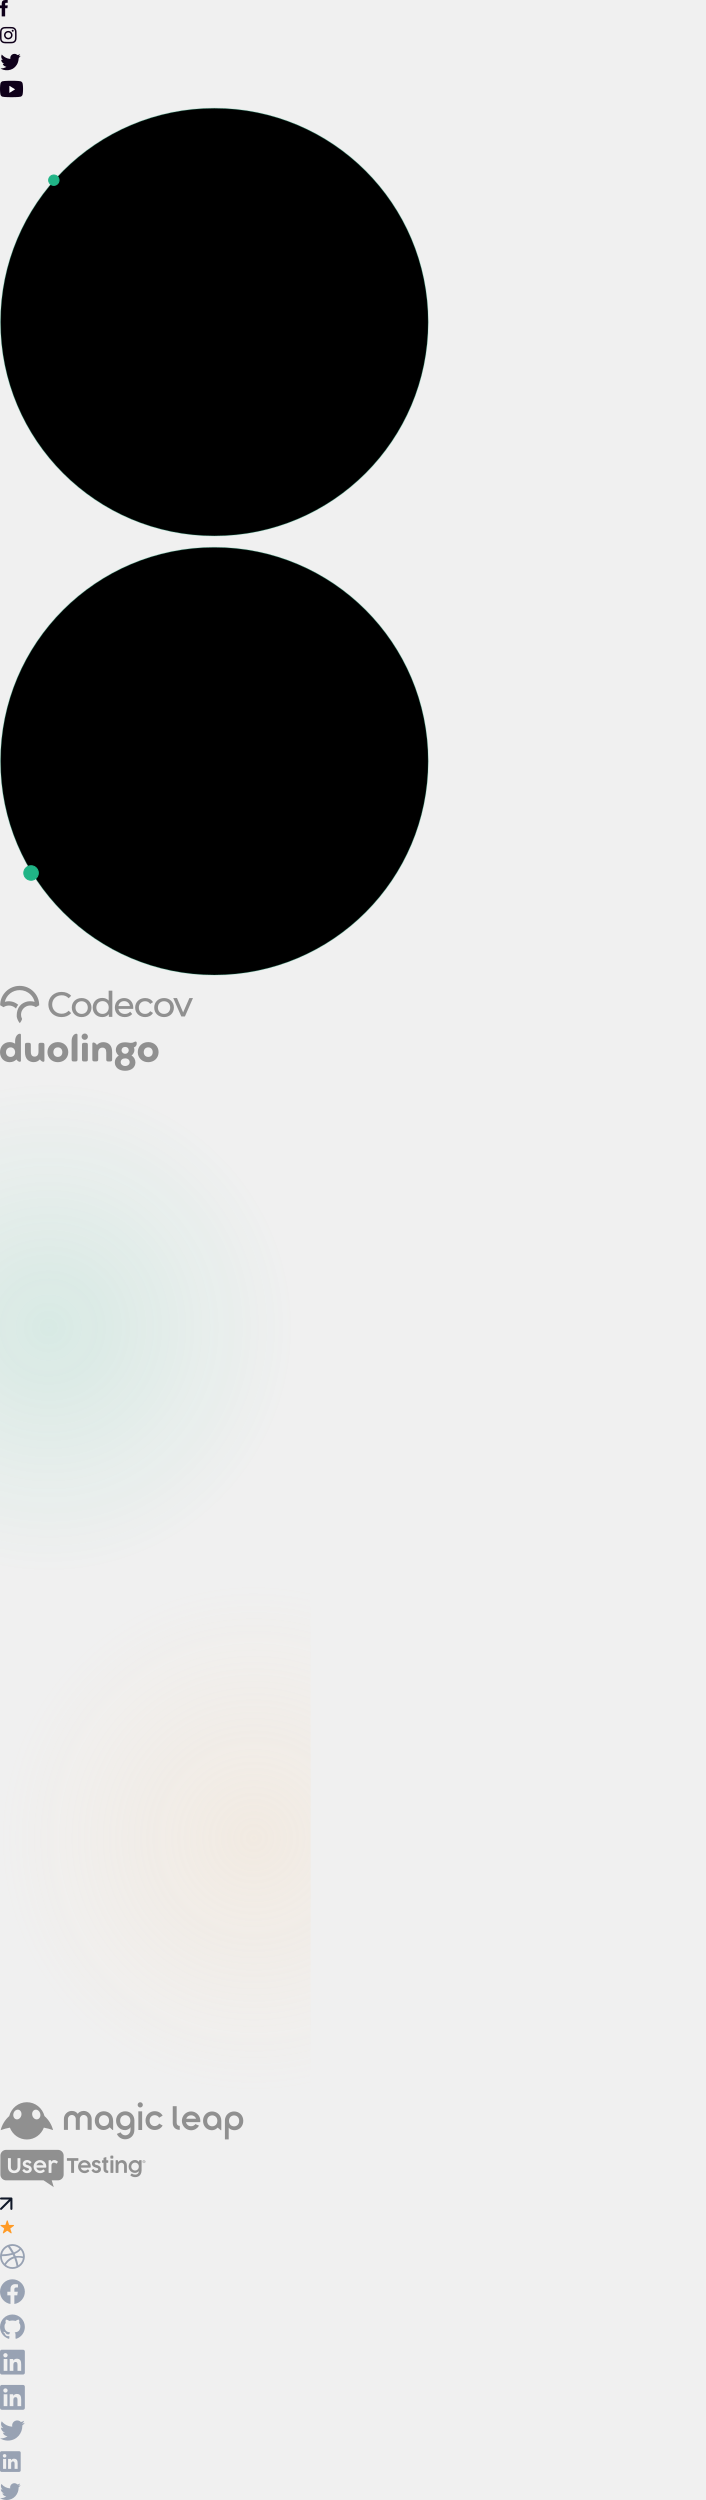
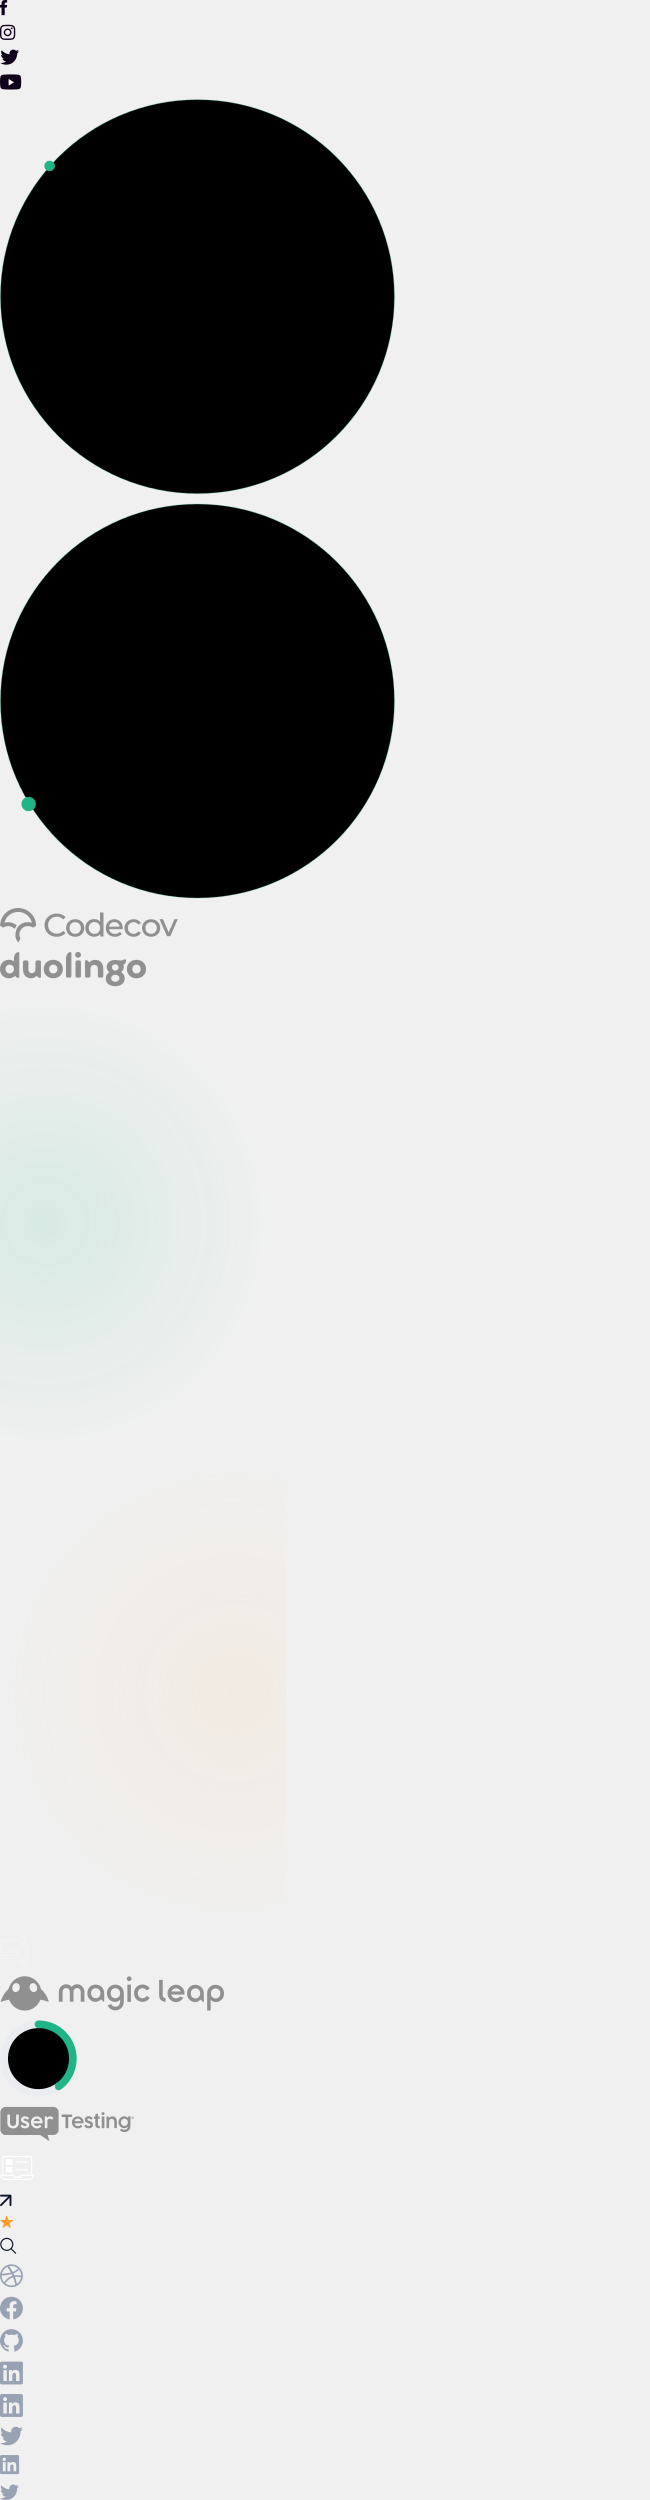
<svg xmlns="http://www.w3.org/2000/svg" xmlns:xlink="http://www.w3.org/1999/xlink">
  <symbol id="contact_social-facebook" viewBox="0 0 8 16">
    <path fill-rule="evenodd" clip-rule="evenodd" d="M4.964 15.858v-7.93h2.209l.293-2.733H4.964l.004-1.367c0-.713.068-1.095 1.101-1.095H7.45V0H5.24C2.588 0 1.654 1.326 1.654 3.555v1.64H0v2.733h1.654v7.93h3.31z" fill="#0F001A" />
  </symbol>
  <symbol id="contact_social-instagram" viewBox="0 0 16 16">
    <path fill-rule="evenodd" clip-rule="evenodd" d="M8 0C5.829 0 5.556.01 4.703.048 3.85.087 3.269.22 2.76.416a3.921 3.921 0 00-1.417.915c-.445.44-.718.883-.923 1.404-.198.504-.333 1.08-.372 1.924C.01 5.505 0 5.776 0 7.93s.01 2.423.048 3.268c.04.845.174 1.42.372 1.925.205.521.478.964.923 1.405.444.44.89.712 1.416.915.51.196 1.09.33 1.942.368.854.039 1.126.048 3.299.048 2.172 0 2.444-.01 3.298-.048.851-.039 1.433-.172 1.942-.368a3.918 3.918 0 001.416-.915 3.89 3.89 0 00.924-1.405c.197-.504.332-1.08.371-1.924.039-.846.049-1.116.049-3.269s-.01-2.424-.049-3.27c-.04-.843-.175-1.42-.371-1.924a3.888 3.888 0 00-.924-1.404A3.913 3.913 0 0013.24.416c-.51-.196-1.092-.33-1.944-.368C10.444.009 10.172 0 7.998 0h.003zm-.717 1.429h.718c2.136 0 2.39.008 3.233.046.78.035 1.203.164 1.485.273.373.143.64.315.92.593.28.277.453.541.598.911.11.28.24.7.275 1.472.039.836.047 1.087.047 3.203 0 2.116-.008 2.367-.046 3.203-.036.773-.166 1.193-.276 1.472a2.45 2.45 0 01-.599.91c-.28.278-.546.45-.919.594-.282.109-.705.238-1.485.273-.844.038-1.097.046-3.233.046s-2.39-.008-3.233-.046c-.78-.036-1.203-.165-1.485-.273a2.48 2.48 0 01-.92-.593 2.456 2.456 0 01-.599-.912c-.11-.279-.24-.698-.275-1.472-.039-.835-.046-1.086-.046-3.204 0-2.117.007-2.367.046-3.203.035-.773.166-1.192.275-1.472.145-.37.319-.634.599-.912.28-.277.546-.449.92-.593.282-.11.705-.238 1.485-.273.738-.034 1.024-.043 2.515-.045v.002zm4.988 1.316c-.53 0-.96.426-.96.952 0 .525.43.951.96.951s.96-.426.96-.951a.956.956 0 00-.96-.952zm-4.27 1.112c-2.27 0-4.109 1.823-4.109 4.072S5.732 12 8.001 12s4.107-1.822 4.107-4.07c0-2.25-1.839-4.073-4.107-4.073zm0 1.43c1.472 0 2.666 1.182 2.666 2.642s-1.194 2.643-2.666 2.643c-1.473 0-2.667-1.183-2.667-2.643 0-1.46 1.194-2.643 2.667-2.643z" fill="#0F001A" />
  </symbol>
  <symbol id="contact_social-twitter" viewBox="0 0 20 16">
    <path fill-rule="evenodd" clip-rule="evenodd" d="M9.934 4.218l.042.686-.7-.084c-2.545-.322-4.77-1.413-6.658-3.247l-.924-.91-.237.672c-.504 1.498-.182 3.08.867 4.143.56.588.434.672-.532.322-.335-.112-.63-.196-.657-.154-.098.098.238 1.372.503 1.876.364.7 1.106 1.386 1.917 1.792l.685.322-.811.014c-.783 0-.811.014-.727.308.28.91 1.385 1.875 2.616 2.295l.867.294-.755.448a7.93 7.93 0 01-3.75 1.036c-.63.014-1.147.07-1.147.112 0 .14 1.707.924 2.7 1.232 2.98.91 6.52.518 9.177-1.036 1.889-1.106 3.778-3.303 4.659-5.431.476-1.134.951-3.206.951-4.2 0-.644.042-.728.826-1.497.461-.448.895-.938.979-1.078.14-.266.126-.266-.588-.028-1.189.42-1.357.364-.77-.266.434-.448.952-1.26.952-1.498 0-.042-.21.028-.448.154-.251.14-.81.35-1.23.476l-.756.238-.686-.462C15.922.495 15.39.215 15.11.131c-.713-.196-1.804-.168-2.448.056-1.748.63-2.854 2.254-2.728 4.031z" fill="#0F001A" />
  </symbol>
  <symbol id="contact_social-youtube" viewBox="0 0 23 16">
    <path fill-rule="evenodd" clip-rule="evenodd" d="M21.796 2.476A2.813 2.813 0 0019.828.473C18.091 0 11.13 0 11.13 0S4.17 0 2.433.473A2.813 2.813 0 00.465 2.476C0 4.243 0 7.93 0 7.93s0 3.686.465 5.453a2.813 2.813 0 001.968 2.003c1.736.473 8.697.473 8.697.473s6.962 0 8.697-.473a2.813 2.813 0 001.969-2.003c.465-1.767.465-5.453.465-5.453s0-3.686-.465-5.453z" fill="#0F001A" />
    <path fill-rule="evenodd" clip-rule="evenodd" d="M9.044 11.721V4.826l5.565 3.448-5.565 3.447z" fill="#fff" />
  </symbol>
  <symbol id="header-circles1" viewBox="0 0 414 414">
    <circle cx="207" cy="207" r="80.5" stroke="#20B486" stroke-opacity="0.25" />
    <circle cx="207.5" cy="207.5" r="132" stroke="#20B486" stroke-opacity="0.25" />
    <circle cx="207" cy="207" r="171.5" stroke="#20B486" stroke-opacity="0.25" />
    <circle cx="207" cy="207" r="206.5" stroke="#20B486" stroke-opacity="0.25" />
    <circle cx="52" cy="70" r="5" stroke="#20B486" fill="#20B486" />
  </symbol>
  <symbol id="header-circles2" viewBox="0 0 414 414">
    <circle cx="207" cy="207" r="80.5" stroke="#20B486" stroke-opacity="0.25" />
    <circle cx="207.5" cy="207.5" r="132" stroke="#20B486" stroke-opacity="0.25" />
    <circle cx="207" cy="207" r="171.5" stroke="#20B486" stroke-opacity="0.25" />
    <circle cx="207" cy="207" r="206.5" stroke="#20B486" stroke-opacity="0.25" />
    <circle cx="30" cy="315" r="7" stroke="#20B486" fill="#20B486" />
  </symbol>
  <symbol id="header-codevecov" viewBox="0 0 187 36">
    <path d="M59.587 9.092c2.673 0 4.81.89 6.593 2.73l.119.12 2.376-2.316-.06-.118c-2.138-2.374-5.405-3.68-9.147-3.68-7.365 0-12.77 5.104-12.77 12.168 0 7.063 5.345 12.168 12.71 12.168 3.743 0 7.01-1.306 9.207-3.74l.06-.119-2.376-2.314-.12.118c-1.781 1.84-3.979 2.79-6.592 2.79-5.346 0-9.207-3.74-9.207-8.903 0-5.164 3.92-8.904 9.207-8.904zm19.245 17.985c-3.505 0-5.94-2.552-5.94-6.113 0-3.621 2.435-6.114 5.94-6.114 3.504 0 5.94 2.493 5.94 6.114 0 3.62-2.436 6.113-5.94 6.113zm0-15.314c-5.524 0-9.504 3.858-9.504 9.2 0 5.342 3.98 9.2 9.504 9.2 5.524 0 9.503-3.858 9.503-9.2 0-5.342-4.039-9.2-9.503-9.2zm20.195 15.314c-3.505 0-6-2.552-6-6.173 0-3.62 2.436-6.173 6-6.173 3.504 0 5.94 2.553 5.94 6.173s-2.436 6.173-5.94 6.173zm5.94-12.82c-1.485-1.722-3.624-2.612-6.178-2.612-5.464 0-9.266 3.798-9.266 9.26 0 5.46 3.802 9.259 9.266 9.259 2.614 0 4.871-1.01 6.296-2.79v2.552h3.386V4.641h-3.564l.06 9.615zm14.908.474c2.911 0 5.109 1.959 5.524 4.808h-10.988c.356-2.85 2.495-4.808 5.464-4.808zm0-2.968c-5.227 0-8.969 3.858-8.969 9.2 0 5.402 3.921 9.2 9.623 9.2 2.97 0 5.405-1.008 7.068-2.908l.06-.059-1.961-2.256-.118.12c-1.248 1.364-2.911 2.077-4.99 2.077-3.326 0-5.761-1.9-6.237-4.927h14.256v-.119c.059-.297.059-.712.059-1.009.06-5.52-3.623-9.319-8.791-9.319zm25.066 12.821c-1.069 1.603-2.732 2.493-4.811 2.493-3.623 0-6.058-2.493-6.058-6.113 0-3.621 2.494-6.114 6.058-6.114 2.079 0 3.742.83 4.811 2.493l.06.119 2.732-1.722-.059-.119c-1.426-2.433-4.158-3.858-7.484-3.858-5.584 0-9.682 3.858-9.682 9.2 0 5.342 4.098 9.2 9.682 9.2 3.326 0 6.058-1.424 7.484-3.917l.059-.118-2.732-1.662-.06.118zm13.484 2.493c-3.505 0-5.94-2.552-5.94-6.113 0-3.621 2.435-6.114 5.94-6.114 3.504 0 5.939 2.493 5.939 6.114 0 3.62-2.435 6.113-5.939 6.113zm0-15.314c-5.524 0-9.504 3.858-9.504 9.2 0 5.342 3.98 9.2 9.504 9.2 5.524 0 9.503-3.858 9.503-9.2 0-5.342-4.039-9.2-9.503-9.2zm24.472 0l-6.059 13.89-5.94-13.89h-3.623l7.781 17.748.059.06h3.446l7.781-17.808h-3.445zM19.033 0C8.62 0 .138 8.392.138 18.63v.083L3.33 20.56h.084c2.016-1.342 4.451-1.846 6.886-1.426 1.68.335 3.275 1.09 4.535 2.266l.588.503.336-.671c.335-.672.671-1.259 1.007-1.846.168-.252.336-.42.504-.672l.336-.42-.42-.335c-1.763-1.426-3.863-2.433-6.13-2.853-2.183-.42-4.367-.336-6.382.335 1.512-6.629 7.39-11.328 14.36-11.328 3.947 0 7.641 1.51 10.413 4.28a13.775 13.775 0 013.946 7.049c-1.26-.42-2.603-.588-3.946-.588h-.252c-.504 0-1.008.084-1.596.084h-.084c-.168 0-.42.084-.588.084-.336.084-.587.084-.923.168l-.252.084-.756.252h-.084c-.588.167-1.092.42-1.68.67-.252.085-.503.253-.755.42h-.084c-1.26.756-2.436 1.679-3.36 2.854l-.083.167c-.252.336-.42.588-.588.756-.168.168-.252.42-.42.67l-.084.169c-.168.252-.252.503-.336.671v.084c-.252.503-.504 1.09-.672 1.678v.084a14.27 14.27 0 00-.672 4.28V29.623c0 .167.085.419.085.587.42 2.014 1.343 3.944 2.77 5.706l.085.084.084-.084c.587-.671 1.931-2.77 2.099-4.028a8.674 8.674 0 01-1.008-4.028c0-4.7 3.695-8.643 8.482-8.895h.336c1.931-.084 3.863.503 5.458 1.595h.084l3.191-1.847v-.084c0-4.95-1.931-9.65-5.542-13.174C28.774 1.93 24.07 0 19.033 0z" fill="#000" fill-opacity="0.4" />
  </symbol>
  <symbol id="header-duolingo" viewBox="0 0 154 36">
    <path d="M133.037 18c0-5.693 4.323-9.705 10.051-9.705s10.05 4.012 10.05 9.705c0 5.693-4.322 9.705-10.05 9.705-5.728 0-10.051-4.066-10.051-9.705zm14.428 0c0-2.657-1.676-4.608-4.323-4.608-2.648 0-4.323 1.951-4.323 4.608 0 2.657 1.675 4.608 4.323 4.608 2.647 0 4.323-1.897 4.323-4.608zm-18.211-4.5c.379.759.541 1.572.541 2.44 0 2.06-1.081 3.958-2.81 5.421 2.378 1.139 3.782 3.904 3.782 6.506 0 4.88-3.944 8.133-9.942 8.133s-9.943-3.199-9.943-8.133a7.243 7.243 0 013.783-6.506c-1.784-1.463-2.81-3.361-2.81-5.421 0-4.283 3.35-7.428 8.645-7.428 3.135 0 4.053.542 5.836.542a6.045 6.045 0 003.459-.921c.378-.217.756-.38 1.189-.38.702 0 1.08.705 1.08 1.572.163 1.898-1.026 3.579-2.81 4.175zm-4.052 14.205c0-2.169-1.675-3.687-4.323-3.687-2.648 0-4.323 1.464-4.323 3.687 0 2.06 1.837 3.687 4.323 3.687 2.485 0 4.323-1.627 4.323-3.687zm-7.836-11.44c.055 1.898 1.676 3.416 3.621 3.361 1.837-.054 3.242-1.518 3.35-3.36 0-1.953-1.405-3.308-3.458-3.308s-3.513 1.301-3.513 3.307zm-9.078 2.114v6.778c0 1.3-.486 1.843-1.891 1.843h-1.891c-1.405 0-1.891-.542-1.891-1.843v-6.615c0-1.68-.271-2.873-.865-3.632-.702-.868-1.783-1.302-2.864-1.247-1.135-.055-2.215.433-2.972 1.247-.648.759-1.08 1.951-1.08 3.578v6.614c0 1.356-.595 1.844-1.892 1.844h-1.891c-1.297 0-1.891-.488-1.891-1.844V9.922c0-.868.432-1.247 1.08-1.247.973 0 2.324.813 3.35 2.385a8.216 8.216 0 016.107-2.71c2.756 0 4.971.975 6.43 2.602 1.459 1.626 2.161 3.85 2.161 7.428zM78.785 3.09c0-1.735 1.459-3.09 3.134-3.09h.108c1.675.108 2.972 1.572 2.864 3.253-.108 1.68-1.567 2.982-3.242 2.873-1.621-.054-2.864-1.41-2.864-3.036zm.378 22.067v-14.26c0-1.3.486-1.897 1.891-1.897h1.892c1.404 0 1.89.542 1.89 1.898v14.259c0 1.3-.486 1.843-1.89 1.843h-1.892c-1.405 0-1.891-.542-1.891-1.843zm-9.997 0V7.265c0-4.5 2.486-7.048 4.593-7.048.649 0 1.081.434 1.081 1.247v23.693c0 1.355-.54 1.843-1.891 1.843h-1.891c-1.297 0-1.892-.488-1.892-1.843zM45.823 18c0-5.693 4.322-9.705 10.05-9.705 5.728 0 10.051 4.012 10.051 9.705 0 5.693-4.323 9.705-10.05 9.705-5.729 0-10.051-4.066-10.051-9.705zm14.373 0c0-2.657-1.675-4.608-4.323-4.608-2.648 0-4.322 1.951-4.322 4.608 0 2.657 1.674 4.608 4.322 4.608s4.323-1.897 4.323-4.608zm-17.291-7.102v15.18c0 .868-.433 1.247-1.081 1.247-.973 0-2.324-.813-3.296-2.331a7.67 7.67 0 01-5.998 2.657 8.32 8.32 0 01-5.836-2.169c-1.675-1.627-2.594-4.12-2.594-7.699v-6.885C24.1 9.596 24.586 9 25.991 9h1.892c1.405 0 1.89.542 1.89 1.898v6.397c0 2.169.38 3.307 1.082 4.066a3.41 3.41 0 002.54.976c1.026 0 1.999-.38 2.701-1.138.703-.76 1.08-1.952 1.08-3.795v-6.506c0-1.356.595-1.898 1.892-1.898h1.892c1.35 0 1.945.542 1.945 1.898zM20.209 1.464v24.614c0 .868-.432 1.247-1.08 1.247-.973 0-2.324-.813-3.296-2.277-1.19 1.41-3.62 2.657-6.43 2.657C3.782 27.705 0 23.585 0 18c0-5.584 3.89-9.705 9.402-9.705 1.838 0 3.62.542 5.188 1.572V7.265c0-4.5 2.54-7.048 4.593-7.048.648 0 1.026.434 1.026 1.247zM14.59 18c0-2.765-1.944-4.608-4.376-4.608-2.432 0-4.431 1.843-4.431 4.608 0 2.765 1.945 4.608 4.43 4.608 2.486 0 4.378-1.789 4.378-4.608z" fill="#000" fill-opacity="0.4" />
  </symbol>
  <symbol id="header-EllipseGreen" viewBox="0 0 285 476">
    <circle cx="47" cy="238" r="238" fill="url(#paint0_radial_1_66)" fill-opacity="0.12" />
    <defs>
      <radialGradient id="paint0_radial_1_66" cx="0" cy="0" r="1" gradientUnits="userSpaceOnUse" gradientTransform="matrix(0 238 -238 0 47 238)">
        <stop stop-color="#24BB8C" />
        <stop offset="1" stop-color="#24BB8C" stop-opacity="0" />
      </radialGradient>
    </defs>
  </symbol>
  <symbol id="header-EllipseOrang" viewBox="0 0 300 490">
    <circle cx="245" cy="245" r="245" fill="url(#paint0_radial_1_65)" fill-opacity="0.16" />
    <defs>
      <radialGradient id="paint0_radial_1_65" cx="0" cy="0" r="1" gradientUnits="userSpaceOnUse" gradientTransform="rotate(90 0 245) scale(245)">
        <stop stop-color="#FBCE9A" />
        <stop offset="1" stop-color="#FBCE9A" stop-opacity="0" />
      </radialGradient>
    </defs>
  </symbol>
+   <symbol id="header-icon" viewBox="0 0 32 32">
+     <g clip-path="url(#clip0_1_158)" fill="#F5F5F4">
+       <path d="M28.271 21.259h-1.083v-.957h1.083c.765 0 1.403-.637 1.403-1.402v-6.694c0-1.211-1.02-2.231-2.231-2.231H20.43c-1.211 0-2.231 1.02-2.231 2.231V18.9c0 .765.637 1.402 1.402 1.402h1.084v.957h-1.084a2.353 2.353 0 01-2.358-2.36v-6.693A3.157 3.157 0 0120.43 9.02h7.076a3.157 3.157 0 013.188 3.187V18.9c0 1.339-1.084 2.359-2.423 2.359zm-4.335-13.26c-1.912 0-3.506-1.594-3.506-3.507 0-1.912 1.594-3.506 3.506-3.506 1.913 0 3.507 1.594 3.507 3.506A3.496 3.496 0 0123.936 8zm0-5.993a2.557 2.557 0 00-2.55 2.55 2.557 2.557 0 002.55 2.55 2.557 2.557 0 002.55-2.55 2.557 2.557 0 00-2.55-2.55z" />
+       <path d="M25.594 30.694c-.638 0-1.212-.32-1.594-.765-.383.446-.956.765-1.594.765a2.122 2.122 0 01-2.104-2.104V13.035h.957V28.59c0 .637.51 1.147 1.147 1.147.638 0 1.084-.573 1.084-1.147v-7.778h.956v7.778c0 .637.51 1.147 1.148 1.147.637 0 1.147-.51 1.147-1.147V13.035h.957V28.59a2.122 2.122 0 01-2.104 2.104zM18.709 24.064H1.05V4.046h17.977v.956H2.008v18.105h16.702v.957z" />
+       <path d="M15.585 12.971H4.62v.956h10.965v-.956zM15.585 16.222H4.62v.957h10.965v-.957zM15.585 19.537H4.62v.957h10.965v-.957z" />
+     </g>
+     <defs>
+       <clipPath id="clip0_1_158">
+         <path fill="#fff" transform="translate(.54 .54)" d="M0 0h30.6v30.6H0z" />
+       </clipPath>
+     </defs>
+   </symbol>
  <symbol id="header-magicleap" viewBox="0 0 235 36">
    <path d="M100.4 23.037c-2.382 0-4.92-1.64-4.92-5.271 0-3.631 2.538-5.271 4.92-5.271s4.919 1.64 4.919 5.27c0 3.632-2.537 5.272-4.919 5.272zm8.785-5.232c0-5.7-4.256-9.059-9.02-9.059-4.763 0-8.629 3.749-8.629 9.059 0 5.076 3.554 8.785 8.083 9.058.703.04 3.787 0 6.208-2.577h.078l2.811 2.577h.547v-8.902c-.039 0-.078-.156-.078-.156zm26.2-17.766a2.533 2.533 0 012.538 2.538 2.533 2.533 0 01-2.538 2.538c-1.328 0-2.46-1.132-2.46-2.538s1.093-2.538 2.46-2.538zm-1.797 26.824h3.671V8.785h-3.671v18.078zm20.07-6.247c-.898 1.679-2.616 2.46-4.256 2.46-2.382 0-4.92-1.64-4.92-5.271 0-3.631 2.538-5.271 4.92-5.271 1.64 0 3.358.78 4.256 2.42l3.397-1.99c-1.562-2.734-4.412-4.296-7.653-4.296-4.764 0-8.863 3.553-8.863 9.059 0 5.544 4.06 9.097 8.863 9.097 3.241 0 6.091-1.562 7.653-4.295l-3.397-1.913zM80.76 8.395c-1.406 0-2.773.39-3.866 1.054-.468.312-1.405 1.015-1.796 1.718h-.078c-.39-.703-1.327-1.406-1.796-1.718-1.132-.703-2.46-1.054-3.865-1.054-4.217 0-7.653 3.514-7.653 7.809v10.503h3.904V16.204c0-2.109 1.68-3.866 3.788-3.866 2.069 0 3.787 1.718 3.787 3.866v10.503h3.866V16.204c0-2.109 1.678-3.866 3.787-3.866 2.07 0 3.787 1.718 3.787 3.866v10.503h3.905V16.204c-.117-4.334-3.553-7.81-7.77-7.81zm92.811 18.312c-3.748 0-6.755-2.343-6.755-6.677V3.826h3.788v15.892c0 2.108 1.171 3.163 2.967 3.163v3.826zm52.477-3.397c-2.381 0-4.919-1.64-4.919-5.271 0-3.631 2.538-5.271 4.919-5.271 2.382 0 4.92 1.64 4.92 5.271-.039 3.631-2.577 5.271-4.92 5.271zm8.864-5.31c0-5.505-4.061-9.059-8.864-9.059-4.568 0-8.512 3.241-8.863 8.278v18.703h3.67V24.521c1.523 2.225 4.491 2.498 5.467 2.537h.351-.039c4.178-.078 8.278-3.514 8.278-9.058zm-29.948 5.271c-2.382 0-4.92-1.64-4.92-5.271 0-3.631 2.538-5.271 4.92-5.271s4.919 1.64 4.919 5.271c-.039 3.67-2.577 5.271-4.919 5.271zM213.71 18c0-5.7-4.256-9.059-9.02-9.059-4.763 0-8.629 3.749-8.629 9.059 0 5.154 3.632 8.824 8.2 9.058h.351c.547 0 1.445-.078 2.499-.468.274-.078.508-.234.781-.352a7.95 7.95 0 002.226-1.717h.078l2.967 2.498h.547V18zm-29.167-5.388c2.382 0 4.1 1.405 4.803 3.319h-9.528c.703-1.992 2.421-3.32 4.725-3.32zm4.139 8.512c-.898 1.288-2.382 2.07-4.139 2.07-2.694 0-4.529-1.719-4.998-3.984h13.822c.039-.39.078-.82.078-1.21 0-4.998-3.982-9.098-8.902-9.098-4.92 0-8.902 4.1-8.902 9.098 0 4.998 3.982 9.098 8.902 9.098 3.28 0 6.091-1.796 7.653-4.452l-3.514-1.522zm-67.744 1.952c-2.382 0-4.92-1.64-4.92-5.271 0-3.631 2.538-5.271 4.92-5.271 2.381 0 4.958 1.64 4.958 5.27.04 3.671-2.537 5.272-4.958 5.272zm8.863-5.31c0-5.506-4.1-8.98-8.863-8.98-4.764 0-8.864 3.552-8.864 9.058 0 5.544 4.1 9.098 8.59 9.098h.508c1.484-.157 2.928-.742 4.061-1.758l.234-.234c.273-.312.469-.703.547-1.054v2.733s.078 2.03-1.25 3.592c-.937 1.172-2.421 1.757-3.787 1.757-1.757 0-3.671-.937-4.49-2.889l-3.632 1.523c1.406 3.24 4.53 5.193 8.044 5.193 4.802 0 8.863-3.553 8.863-9.059l.039-8.98zm-86.837-4.373C40.972 5.7 34.1 0 25.94 0S10.907 5.7 8.916 13.393A26.961 26.961 0 00.638 26.942c2.89-1.016 5.857-1.836 8.903-2.382C12.118 31.276 18.482 36 25.94 36c7.497 0 13.861-4.724 16.4-11.44 3.279.625 6.246 1.405 8.901 2.382a26.961 26.961 0 00-8.277-13.55zm-22.451-.313c-.781 2.538-3.085 4.022-5.116 3.358-2.069-.664-3.084-3.201-2.342-5.74.742-2.537 3.084-4.021 5.115-3.357 2.03.624 3.084 3.24 2.342 5.74zm15.891 3.358c-2.07.664-4.334-.859-5.115-3.358-.78-2.538.273-5.076 2.343-5.74 2.07-.663 4.334.86 5.115 3.358.82 2.538-.234 5.076-2.343 5.74z" fill="#000" fill-opacity="0.4" />
+   </symbol>
+   <symbol id="header-ring" viewBox="0 0 81 81">
+     <path d="M40.36 4.36a36 36 0 110 72 36 36 0 010-72h0z" stroke="#EAECF0" stroke-width="8" stroke-linecap="round" stroke-linejoin="round" />
+     <path d="M40.36 4.36a36 36 0 0121.16 65.125" stroke="#20B486" stroke-width="8" stroke-linecap="round" stroke-linejoin="round" />
  </symbol>
  <symbol id="header-UserTesting" viewBox="0 0 141 36">
    <path fill-rule="evenodd" clip-rule="evenodd" d="M61.457 23.898V5.565A5.569 5.569 0 0055.892 0H5.953A5.568 5.568 0 00.388 5.565v18.333a5.568 5.568 0 005.565 5.565h36.162L51.912 36l-1.963-6.537h5.98c3.043-.018 5.546-2.504 5.528-5.565zm-50.515-5.475c.288.505.666.9 1.152 1.153.486.27 1.009.396 1.603.396.594 0 1.135-.144 1.62-.414a3.049 3.049 0 001.153-1.189c.289-.522.433-1.098.433-1.765v-8.23a.38.38 0 01.108-.288.38.38 0 01.288-.108h1.999c.126 0 .234.036.306.108.036.036.072.09.09.126.018.054.036.108.018.162v8.212c0 1.315-.27 2.414-.81 3.314-.54.882-1.261 1.549-2.162 1.963-.9.432-1.926.63-3.043.63-1.117 0-2.125-.216-3.044-.648-.918-.432-1.638-1.099-2.179-1.981-.54-.883-.81-1.981-.81-3.296V8.374c0-.108.036-.198.108-.27a.477.477 0 01.108-.09.34.34 0 01.144-.036h2.107c.126 0 .234.036.288.108.054.072.09.162.09.288v8.23c0 .703.144 1.315.433 1.82zm10.66 1.423a.64.64 0 00.037.18l.108.216a4.746 4.746 0 001.819 1.657c.756.396 1.62.594 2.575.594.757 0 1.495-.144 2.197-.414A4.056 4.056 0 0030.05 20.8c.432-.558.649-1.242.649-2.053 0-.846-.27-1.62-.81-2.287-.541-.684-1.352-1.17-2.45-1.513a4.897 4.897 0 00-.396-.126c-.126-.036-.234-.072-.324-.09-.54-.144-.937-.27-1.19-.378-.251-.108-.467-.234-.611-.378-.163-.162-.235-.36-.235-.63 0-.343.145-.613.433-.829.288-.216.684-.324 1.188-.324.487 0 .883.09 1.207.252.324.162.63.432.936.775.108.126.199.198.307.198.072 0 .162-.036.252-.126l1.134-.937c.126-.108.198-.198.198-.288 0-.072-.054-.18-.144-.324a5.464 5.464 0 00-1.62-1.369c-.649-.378-1.423-.558-2.342-.558-.846 0-1.585.162-2.233.504-.648.342-1.135.775-1.495 1.315-.342.54-.522 1.08-.522 1.639 0 .684.126 1.278.396 1.764.27.487.667.901 1.207 1.243.54.342 1.242.648 2.125.919.378.108.612.18.666.198.433.126.757.234.955.324.216.09.378.198.486.36.126.162.18.378.18.666 0 .27-.108.523-.306.739a2.22 2.22 0 01-.792.504 3 3 0 01-.973.18c-.54 0-.99-.126-1.35-.378a4.212 4.212 0 01-1.01-1.027c-.107-.144-.215-.216-.341-.216-.072 0-.144.036-.216.072l-1.243.883c-.108.108-.162.216-.162.342zm20.333-1.027c.108 0 .18.036.234.127l.99 1.206c.073.108.127.198.127.288 0 .108-.054.198-.144.288-.72.63-1.423 1.08-2.143 1.369a6.367 6.367 0 01-2.287.414 6.183 6.183 0 01-3.116-.846 6.476 6.476 0 01-2.323-2.305 6.06 6.06 0 01-.865-3.152c0-1.152.27-2.215.81-3.17a6.097 6.097 0 012.234-2.305c.954-.576 2.017-.846 3.187-.846.955 0 1.891.234 2.828.702.936.468 1.71 1.17 2.323 2.125.612.955.919 2.125.919 3.512 0 .306-.036.54-.109.684-.072.145-.18.235-.288.253a1.766 1.766 0 01-.576.036h-8.644c.126.576.378 1.08.72 1.512a3.5 3.5 0 001.279 1.009 3.81 3.81 0 001.62.36c.45 0 .829-.054 1.171-.144a3.45 3.45 0 00.81-.324c.253-.144.487-.306.703-.486l.288-.216c.09-.073.18-.09.252-.09zm-4.772-6.249a3.882 3.882 0 00-1.207.955 4.188 4.188 0 00-.774 1.35h6.861c-.288-.792-.738-1.44-1.332-1.927-.595-.486-1.297-.72-2.072-.72a3.065 3.065 0 00-1.476.342zm11.544-2.593H47.32c-.252 0-.378.144-.378.414v11.49c0 .27.126.396.378.396h1.98c.27 0 .397-.126.397-.396v-6.735c0-.613.108-1.117.342-1.531.234-.414.522-.72.9-.919.36-.198.757-.306 1.171-.306.414 0 .793.072 1.153.216.36.162.702.342 1.026.559.108.072.216.126.306.126.109 0 .18-.054.27-.162l.901-1.28a.433.433 0 00.108-.27c0-.125-.072-.251-.216-.395a7.029 7.029 0 00-1.405-.9 3.946 3.946 0 00-1.837-.433c-.612 0-1.17.144-1.674.432a3.465 3.465 0 00-1.243 1.207l-.198-1.063c-.036-.198-.09-.324-.198-.378-.09-.054-.216-.072-.396-.072z" fill="#000" fill-opacity="0.4" />
    <path d="M65.004 7.978h10.302c.252 0 .378.126.378.378v1.82c0 .251-.126.395-.378.395h-3.8V21.9c0 .252-.126.378-.379.378h-2.07c-.252 0-.379-.126-.379-.378V10.553h-3.691c-.252 0-.379-.126-.379-.396v-1.8c.018-.253.144-.379.396-.379zM84.887 18.82c.108 0 .18.036.234.126l.99 1.206c.072.108.126.198.126.288 0 .108-.054.199-.144.289-.72.63-1.423 1.08-2.143 1.368-.72.288-1.477.415-2.287.415a6.183 6.183 0 01-3.116-.847 6.48 6.48 0 01-2.323-2.305 6.06 6.06 0 01-.864-3.152c0-1.152.27-2.215.81-3.17a6.098 6.098 0 012.233-2.304c.955-.577 2.017-.847 3.188-.847.954 0 1.909.234 2.827.703.937.468 1.711 1.17 2.323 2.125.613.954.919 2.125.919 3.511 0 .306-.036.54-.108.685-.072.144-.18.234-.288.252a2.3 2.3 0 01-.577.054h-8.626c.126.576.378 1.08.72 1.513a3.5 3.5 0 001.28 1.008c.503.234 1.044.36 1.638.36.45 0 .828-.054 1.17-.144.325-.09.595-.198.81-.324.253-.144.487-.306.703-.486l.288-.216c.036-.09.127-.108.217-.108zm-4.79-6.25a3.879 3.879 0 00-1.207.955 4.198 4.198 0 00-.775 1.35h6.88c-.289-.792-.739-1.44-1.333-1.926s-1.297-.72-2.09-.72a3.019 3.019 0 00-1.476.342zM88.488 20.026a.64.64 0 01-.036-.18c0-.126.054-.234.163-.342l1.224-.937a.232.232 0 01.216-.072c.126 0 .252.072.342.216.306.432.649.775 1.009 1.027.36.252.81.378 1.35.378.343 0 .667-.054.973-.18.324-.126.594-.288.792-.504.198-.216.306-.469.306-.739 0-.288-.053-.504-.18-.666a1.23 1.23 0 00-.486-.36 7.995 7.995 0 00-.954-.325c-.072-.017-.288-.072-.666-.198-.883-.27-1.585-.576-2.126-.918-.54-.342-.936-.756-1.206-1.243-.27-.486-.397-1.08-.397-1.764 0-.559.18-1.1.523-1.64.342-.54.846-.972 1.495-1.314.648-.342 1.386-.504 2.233-.504.9 0 1.692.18 2.34.558a5.744 5.744 0 011.622 1.369c.108.126.144.234.144.324s-.072.198-.198.288l-1.135.936c-.108.072-.18.127-.252.127-.09 0-.198-.072-.306-.199a3.353 3.353 0 00-.937-.774c-.324-.162-.738-.252-1.206-.252-.505 0-.9.108-1.189.324-.288.216-.432.486-.432.829 0 .27.072.468.234.63.162.162.36.288.612.378.252.108.666.216 1.189.378.108.018.216.054.324.09.126.036.252.072.396.126 1.099.324 1.91.829 2.45 1.513.54.684.81 1.44.81 2.287 0 .793-.216 1.477-.648 2.053a4.092 4.092 0 01-1.711 1.279 5.42 5.42 0 01-2.198.414c-.954 0-1.818-.198-2.575-.594a4.88 4.88 0 01-1.819-1.657c-.017-.018-.053-.09-.09-.162zM104.138 10.067c.27 0 .414.144.414.415v1.584c0 .126-.036.234-.126.306a.503.503 0 01-.324.108h-1.386v5.997c0 .433.072.775.234 1.045.162.252.432.396.81.414l.306.018c.216.018.36.072.414.18a.62.62 0 01.072.36v1.37c0 .323-.252.485-.738.485-.756 0-1.423-.144-1.999-.432a3.169 3.169 0 01-1.369-1.242c-.324-.54-.486-1.171-.486-1.891v-6.285h-1.116a.41.41 0 01-.289-.109c-.09-.072-.126-.18-.126-.306v-1.566c0-.145.036-.253.126-.343a.41.41 0 01.289-.108h1.116V8.05c0-.144.018-.234.072-.306.054-.072.162-.108.306-.162l1.963-.576c.036-.018.072-.018.108-.018.036 0 .09.018.126.036a.217.217 0 01.09.09c.055.072.073.18.073.306v2.63l1.44.017zM107.182 5.583h1.675c.36 0 .54.198.54.612v1.693c0 .198-.036.342-.126.414a.666.666 0 01-.414.126h-1.675c-.396 0-.595-.18-.595-.54V6.195c0-.414.199-.612.595-.612zm-.396 4.502a.366.366 0 01.27-.108h2.035c.108 0 .198.036.27.108a.38.38 0 01.108.288v11.508c0 .252-.126.396-.378.396h-2.035c-.252 0-.378-.126-.378-.396V10.373a.38.38 0 01.108-.288zM114.223 22.17a.708.708 0 01-.378.107h-1.765c-.27 0-.414-.144-.414-.414v-11.49c0-.27.144-.414.414-.414h1.297c.126 0 .27.054.36.144.108.09.18.216.216.342l.162 1.387c.468-.666 1.027-1.152 1.693-1.477a4.832 4.832 0 012.125-.486c.738 0 1.459.18 2.161.558.703.379 1.279.955 1.747 1.73.45.774.684 1.746.684 2.899v6.79c0 .27-.126.395-.378.395h-1.927c-.27 0-.414-.126-.414-.396v-6.7c0-.467-.108-.9-.342-1.314a2.841 2.841 0 00-.955-1.008 2.565 2.565 0 00-1.368-.379 2.57 2.57 0 00-1.279.343 2.753 2.753 0 00-1.044.99 2.774 2.774 0 00-.415 1.495v6.555a.46.46 0 01-.18.342zM135.888 23.43c-.54.972-1.26 1.71-2.197 2.215-.936.504-2.017.738-3.224.738-.81 0-1.602-.144-2.377-.414a6.237 6.237 0 01-2.017-1.117c-.108-.09-.162-.18-.162-.288 0-.072.036-.162.126-.288l.811-1.17c.09-.127.198-.199.342-.199.108 0 .216.037.342.127.846.594 1.891.882 3.17.882.648 0 1.224-.144 1.728-.432.505-.27.919-.685 1.189-1.189.288-.504.432-1.08.432-1.729v-.036c-.54.576-1.116 1.009-1.711 1.297-.594.288-1.296.432-2.089.432-1.062 0-2.071-.252-2.989-.792-.937-.523-1.675-1.26-2.233-2.197-.559-.937-.847-2-.829-3.188 0-1.117.27-2.161.829-3.116a6.514 6.514 0 012.233-2.305c.936-.576 1.927-.864 2.989-.864 1.531 0 2.846.594 3.944 1.765l.162-1.135c.018-.18.072-.306.144-.378.073-.072.181-.108.325-.108h1.548c.235 0 .361.144.361.414v9.455c-.054 1.459-.325 2.647-.847 3.62zm-2.269-9.203a3.733 3.733 0 00-1.315-1.387 3.487 3.487 0 00-1.873-.522c-.72 0-1.35.18-1.909.522-.558.343-.972.81-1.296 1.405a4.12 4.12 0 00-.468 1.927c0 .738.162 1.387.486 1.963a3.55 3.55 0 001.333 1.35 3.673 3.673 0 001.872.487c.685 0 1.297-.162 1.837-.504.541-.343.973-.81 1.297-1.387a4.1 4.1 0 00.468-1.909 3.69 3.69 0 00-.432-1.945zM139.022 9.977c-.775 0-1.405.63-1.405 1.405 0 .774.63 1.405 1.405 1.405.774 0 1.404-.63 1.404-1.405 0-.757-.63-1.405-1.404-1.405zm0 2.521a1.118 1.118 0 01-1.099-1.116c0-.612.504-1.117 1.099-1.117.594 0 1.098.486 1.098 1.117 0 .612-.504 1.116-1.098 1.116z" fill="#000" fill-opacity="0.4" />
    <path d="M138.481 10.625s.018-.018.036-.018h.649c.09 0 .18.018.252.072a.856.856 0 01.18.18.587.587 0 01.072.253.45.45 0 01-.072.252c-.054.072-.108.144-.198.18l.288.558v.036h-.324s-.018-.018-.018-.036l-.252-.504h-.306v.486c0 .036-.018.036-.036.036h-.217c-.036 0-.036-.018-.036-.036v-1.459c-.036.018-.036 0-.018 0zm.289.739h.324a.26.26 0 00.216-.126.26.26 0 00.036-.126.334.334 0 00-.036-.126.217.217 0 00-.09-.09.26.26 0 00-.126-.037h-.324v.505z" fill="#000" fill-opacity="0.4" />
  </symbol>
+   <symbol id="header-video" viewBox="0 0 36 36">
+     <g clip-path="url(#clip0_1_143)" fill="#fff">
+       <path d="M20.7 28.35h-6.3l-.75-2.025H2.325V7.05c0-.9.75-1.65 1.65-1.65h28.05c.9 0 1.65.75 1.65 1.65V26.4H22.2l-1.5 1.95zm-5.475-1.125h4.95l1.5-2.025H32.55V7.05c0-.3-.225-.525-.525-.525H3.975c-.3 0-.525.225-.525.525v18.225h11.025l.75 1.95z" />
+       <path d="M30.6 30.6H5.4a4.865 4.865 0 01-4.875-4.875v-.6H14.4l.75 2.025h4.95l1.5-2.025h13.8v.6c.075 2.7-2.175 4.875-4.8 4.875zM1.725 26.325c.3 1.8 1.8 3.15 3.675 3.15h25.125c1.875 0 3.45-1.35 3.675-3.15h-12l-1.5 2.025h-6.3l-.75-2.025H1.725zM12.525 9.375H6.75V14.4h5.775V9.375z" />
+       <path d="M13.05 14.925h-6.9v-6.15h6.9v6.15zM7.275 13.8h4.65V9.9h-4.65v3.9zM12.525 17.325H6.75v5.025h5.775v-5.025z" />
+       <path d="M13.05 22.95h-6.9V16.8h6.9v6.15zm-5.775-1.125h4.65v-3.9h-4.65v3.9zM29.55 11.25H16.125v1.125H29.55V11.25zM29.55 19.275H16.125V20.4H29.55v-1.125z" />
+     </g>
+     <defs>
+       <clipPath id="clip0_1_143">
+         <path fill="#fff" d="M0 0h36v36H0z" />
+       </clipPath>
+     </defs>
+   </symbol>
  <symbol id="popular-arrow" viewBox="0 0 12 12">
    <path d="M1 11L11 1m0 0H1m10 0v10" stroke="#101828" stroke-width="2" stroke-linecap="round" stroke-linejoin="round" />
  </symbol>
  <symbol id="popular-star" viewBox="0 0 14 13">
    <path d="M6.524.464a.5.5 0 01.952 0l1.208 3.718a.5.5 0 00.475.346h3.91a.5.5 0 01.294.904L10.2 7.731a.5.5 0 00-.182.559l1.209 3.719a.5.5 0 01-.77.559l-3.163-2.299a.5.5 0 00-.588 0l-3.163 2.299a.5.5 0 01-.77-.56L3.982 8.29a.5.5 0 00-.182-.56L.636 5.433a.5.5 0 01.294-.904h3.91a.5.5 0 00.476-.346L6.524.464z" fill="#FF9B26" />
+   </symbol>
+   <symbol id="search" viewBox="0 0 18 18">
+     <path d="M17.125 16.241l-4.72-4.72a6.887 6.887 0 10-.884.884l4.72 4.72.884-.884zM1.5 7.125a5.625 5.625 0 115.625 5.625A5.631 5.631 0 011.5 7.125z" fill="#101828" />
  </symbol>
  <symbol id="social-dribbble" viewBox="0 0 24 24">
    <path fill-rule="evenodd" clip-rule="evenodd" d="M12 0C5.375 0 0 5.375 0 12s5.375 12 12 12c6.612 0 12-5.375 12-12S18.612 0 12 0zm7.926 5.531a10.202 10.202 0 012.317 6.378c-.338-.065-3.722-.755-7.132-.325-.079-.17-.144-.352-.222-.534a30.53 30.53 0 00-.676-1.484c3.774-1.536 5.492-3.748 5.713-4.035zM12 1.771c2.603 0 4.985.975 6.794 2.576-.182.26-1.731 2.33-5.375 3.696-1.68-3.084-3.54-5.61-3.827-6A10.424 10.424 0 0112 1.77zm-4.36.962c.273.365 2.095 2.903 3.8 5.922-4.79 1.276-9.02 1.25-9.475 1.25.664-3.176 2.812-5.818 5.675-7.172zm-5.896 9.28v-.312c.443.013 5.414.078 10.53-1.458.299.573.572 1.158.832 1.744-.13.039-.273.078-.403.117-5.284 1.705-8.096 6.364-8.33 6.755a10.226 10.226 0 01-2.629-6.846zM12 22.256c-2.369 0-4.555-.807-6.286-2.16.182-.378 2.264-4.387 8.043-6.404.026-.013.04-.013.065-.026 1.445 3.735 2.03 6.872 2.187 7.77-1.237.534-2.59.82-4.009.82zm5.714-1.757c-.104-.625-.651-3.618-1.992-7.302 3.215-.507 6.026.326 6.378.443-.443 2.85-2.083 5.31-4.386 6.859z" fill="#98A2B3" />
  </symbol>
  <symbol id="social-facebook" viewBox="0 0 24 24">
    <path d="M24 12c0-6.627-5.373-12-12-12S0 5.373 0 12c0 5.99 4.388 10.954 10.125 11.854V15.47H7.078V12h3.047V9.356c0-3.007 1.792-4.668 4.533-4.668 1.312 0 2.686.234 2.686.234v2.953H15.83c-1.491 0-1.956.925-1.956 1.875V12h3.328l-.532 3.469h-2.796v8.385C19.612 22.954 24 17.99 24 12z" fill="#98A2B3" />
  </symbol>
  <symbol id="social-github" viewBox="0 0 24 24">
    <g clip-path="url(#clip0_1_706)">
      <path fill-rule="evenodd" clip-rule="evenodd" d="M12 0C5.372 0 0 5.38 0 12.02a12.02 12.02 0 008.207 11.405c.6.11.818-.26.818-.58 0-.284-.01-1.041-.015-2.043-3.339.726-4.043-1.612-4.043-1.612-.545-1.39-1.332-1.759-1.332-1.759-1.09-.744.083-.73.083-.73 1.203.085 1.837 1.239 1.837 1.239 1.07 1.836 2.809 1.306 3.492.998.11-.776.42-1.305.763-1.605-2.664-.304-5.466-1.336-5.466-5.941 0-1.312.468-2.386 1.235-3.226-.124-.304-.535-1.526.117-3.18 0 0 1.008-.324 3.3 1.231A11.477 11.477 0 0112 5.813c1.02.005 2.046.138 3.005.404 2.29-1.555 3.296-1.232 3.296-1.232.655 1.655.243 2.877.12 3.181.768.84 1.234 1.914 1.234 3.226 0 4.617-2.807 5.634-5.48 5.931.431.371.814 1.104.814 2.226 0 1.606-.014 2.903-.014 3.297 0 .321.216.696.825.578A12.023 12.023 0 0024 12.02C24 5.38 18.626 0 12 0z" fill="#98A2B3" />
    </g>
    <defs>
      <clipPath id="clip0_1_706">
        <path fill="#fff" d="M0 0h24v24H0z" />
      </clipPath>
    </defs>
  </symbol>
  <symbol id="social-linkedin " viewBox="0 0 24 24">
    <path d="M22.223 0H1.772C.792 0 0 .773 0 1.73v20.536C0 23.222.792 24 1.772 24h20.451c.98 0 1.777-.778 1.777-1.73V1.73C24 .773 23.203 0 22.223 0zM7.12 20.452H3.558V8.995H7.12v11.457zM5.34 7.434a2.064 2.064 0 110-4.125 2.063 2.063 0 010 4.125zm15.112 13.018h-3.558v-5.57c0-1.326-.024-3.037-1.852-3.037-1.851 0-2.133 1.449-2.133 2.944v5.663H9.356V8.995h3.413v1.566h.047c.473-.9 1.636-1.852 3.365-1.852 3.605 0 4.27 2.372 4.27 5.457v6.286z" fill="#98A2B3" />
  </symbol>
  <symbol id="social-linkedIn" viewBox="0 0 24 24">
    <path d="M22.223 0H1.772C.792 0 0 .773 0 1.73v20.536C0 23.222.792 24 1.772 24h20.451c.98 0 1.777-.778 1.777-1.73V1.73C24 .773 23.203 0 22.223 0zM7.12 20.452H3.558V8.995H7.12v11.457zM5.34 7.434a2.064 2.064 0 110-4.125 2.063 2.063 0 010 4.125zm15.112 13.018h-3.558v-5.57c0-1.326-.024-3.037-1.852-3.037-1.851 0-2.133 1.449-2.133 2.944v5.663H9.356V8.995h3.413v1.566h.047c.473-.9 1.636-1.852 3.365-1.852 3.605 0 4.27 2.372 4.27 5.457v6.286z" fill="#98A2B3" />
  </symbol>
  <symbol id="social-twitter" viewBox="0 0 24 20">
    <path d="M7.55 19.75c9.055 0 14.008-7.503 14.008-14.008 0-.211-.004-.427-.014-.638A10 10 0 0024 2.555c-.898.4-1.85.66-2.826.774A4.95 4.95 0 0023.339.606 9.897 9.897 0 0120.213 1.8a4.93 4.93 0 00-8.394 4.49A13.985 13.985 0 011.673 1.15a4.93 4.93 0 001.523 6.57 4.93 4.93 0 01-2.23-.614v.06a4.922 4.922 0 003.95 4.829 4.895 4.895 0 01-2.221.084 4.934 4.934 0 004.597 3.422A9.875 9.875 0 010 17.538a13.969 13.969 0 007.55 2.212z" fill="#98A2B3" />
  </symbol>
  <symbol id="tutors-linkedin" viewBox="0 0 20 20">
    <path d="M18.52 0H1.477C.66 0 0 .645 0 1.441v17.114C0 19.352.66 20 1.477 20H18.52c.816 0 1.48-.648 1.48-1.441V1.44C20 .645 19.336 0 18.52 0zM5.934 17.043h-2.97V7.496h2.97v9.547zM4.449 6.195a1.72 1.72 0 11-.006-3.439 1.72 1.72 0 01.006 3.44zm12.594 10.848h-2.965v-4.64c0-1.106-.02-2.532-1.543-2.532-1.543 0-1.777 1.207-1.777 2.453v4.719H7.797V7.496h2.844v1.305h.039c.394-.75 1.363-1.543 2.804-1.543 3.004 0 3.559 1.976 3.559 4.547v5.238z" fill="#98A2B3" />
  </symbol>
  <symbol id="tutors-twitter" viewBox="0 0 20 18">
    <path d="M6.292 17.125c7.545 0 11.673-6.253 11.673-11.673 0-.176-.004-.356-.012-.532A8.332 8.332 0 0020 2.796a8.09 8.09 0 01-2.355.645 4.125 4.125 0 001.804-2.27 8.247 8.247 0 01-2.605.996A4.108 4.108 0 009.85 5.91a11.654 11.654 0 01-8.456-4.284A4.108 4.108 0 002.664 7.1a4.108 4.108 0 01-1.86-.512v.051a4.102 4.102 0 003.293 4.023 4.078 4.078 0 01-1.851.07 4.112 4.112 0 003.831 2.852A8.229 8.229 0 010 15.282a11.64 11.64 0 006.292 1.843z" fill="#98A2B3" />
  </symbol>
  <view id="contact_social-facebook-view" viewBox="0 0 8 16" />
  <view id="contact_social-instagram-view" viewBox="0 26 16 16" />
  <view id="contact_social-twitter-view" viewBox="0 52 20 16" />
  <view id="contact_social-youtube-view" viewBox="0 78 23 16" />
  <view id="header-circles1-view" viewBox="0 104 414 414" />
  <view id="header-circles2-view" viewBox="0 528 414 414" />
  <view id="header-codevecov-view" viewBox="0 952 187 36" />
  <view id="header-duolingo-view" viewBox="0 998 154 36" />
  <view id="header-EllipseGreen-view" viewBox="0 1044 285 476" />
  <view id="header-EllipseOrang-view" viewBox="0 1530 300 490" />
-   <view id="header-magicleap-view" viewBox="0 2030 235 36" />
-   <view id="header-UserTesting-view" viewBox="0 2076 141 36" />
-   <view id="popular-arrow-view" viewBox="0 2122 12 12" />
-   <view id="popular-star-view" viewBox="0 2144 14 13" />
-   <view id="social-dribbble-view" viewBox="0 2167 24 24" />
-   <view id="social-facebook-view" viewBox="0 2201 24 24" />
-   <view id="social-github-view" viewBox="0 2235 24 24" />
-   <view id="social-linkedin -view" viewBox="0 2269 24 24" />
-   <view id="social-linkedIn-view" viewBox="0 2303 24 24" />
-   <view id="social-twitter-view" viewBox="0 2337 24 20" />
-   <view id="tutors-linkedin-view" viewBox="0 2367 20 20" />
-   <view id="tutors-twitter-view" viewBox="0 2397 20 18" />
+   <view id="header-icon-view" viewBox="0 2030 32 32" />
+   <view id="header-magicleap-view" viewBox="0 2072 235 36" />
+   <view id="header-ring-view" viewBox="0 2118 81 81" />
+   <view id="header-UserTesting-view" viewBox="0 2209 141 36" />
+   <view id="header-video-view" viewBox="0 2255 36 36" />
+   <view id="popular-arrow-view" viewBox="0 2301 12 12" />
+   <view id="popular-star-view" viewBox="0 2323 14 13" />
+   <view id="search-view" viewBox="0 2346 18 18" />
+   <view id="social-dribbble-view" viewBox="0 2374 24 24" />
+   <view id="social-facebook-view" viewBox="0 2408 24 24" />
+   <view id="social-github-view" viewBox="0 2442 24 24" />
+   <view id="social-linkedin -view" viewBox="0 2476 24 24" />
+   <view id="social-linkedIn-view" viewBox="0 2510 24 24" />
+   <view id="social-twitter-view" viewBox="0 2544 24 20" />
+   <view id="tutors-linkedin-view" viewBox="0 2574 20 20" />
+   <view id="tutors-twitter-view" viewBox="0 2604 20 18" />
  <use xlink:href="#contact_social-facebook" x="0" y="0" width="8" height="16" />
  <use xlink:href="#contact_social-instagram" x="0" y="26" width="16" height="16" />
  <use xlink:href="#contact_social-twitter" x="0" y="52" width="20" height="16" />
  <use xlink:href="#contact_social-youtube" x="0" y="78" width="23" height="16" />
  <use xlink:href="#header-circles1" x="0" y="104" width="414" height="414" />
  <use xlink:href="#header-circles2" x="0" y="528" width="414" height="414" />
  <use xlink:href="#header-codevecov" x="0" y="952" width="187" height="36" />
  <use xlink:href="#header-duolingo" x="0" y="998" width="154" height="36" />
  <use xlink:href="#header-EllipseGreen" x="0" y="1044" width="285" height="476" />
  <use xlink:href="#header-EllipseOrang" x="0" y="1530" width="300" height="490" />
-   <use xlink:href="#header-magicleap" x="0" y="2030" width="235" height="36" />
-   <use xlink:href="#header-UserTesting" x="0" y="2076" width="141" height="36" />
-   <use xlink:href="#popular-arrow" x="0" y="2122" width="12" height="12" />
-   <use xlink:href="#popular-star" x="0" y="2144" width="14" height="13" />
-   <use xlink:href="#social-dribbble" x="0" y="2167" width="24" height="24" />
-   <use xlink:href="#social-facebook" x="0" y="2201" width="24" height="24" />
-   <use xlink:href="#social-github" x="0" y="2235" width="24" height="24" />
-   <use xlink:href="#social-linkedin " x="0" y="2269" width="24" height="24" />
-   <use xlink:href="#social-linkedIn" x="0" y="2303" width="24" height="24" />
-   <use xlink:href="#social-twitter" x="0" y="2337" width="24" height="20" />
-   <use xlink:href="#tutors-linkedin" x="0" y="2367" width="20" height="20" />
-   <use xlink:href="#tutors-twitter" x="0" y="2397" width="20" height="18" />
+   <use xlink:href="#header-icon" x="0" y="2030" width="32" height="32" />
+   <use xlink:href="#header-magicleap" x="0" y="2072" width="235" height="36" />
+   <use xlink:href="#header-ring" x="0" y="2118" width="81" height="81" />
+   <use xlink:href="#header-UserTesting" x="0" y="2209" width="141" height="36" />
+   <use xlink:href="#header-video" x="0" y="2255" width="36" height="36" />
+   <use xlink:href="#popular-arrow" x="0" y="2301" width="12" height="12" />
+   <use xlink:href="#popular-star" x="0" y="2323" width="14" height="13" />
+   <use xlink:href="#search" x="0" y="2346" width="18" height="18" />
+   <use xlink:href="#social-dribbble" x="0" y="2374" width="24" height="24" />
+   <use xlink:href="#social-facebook" x="0" y="2408" width="24" height="24" />
+   <use xlink:href="#social-github" x="0" y="2442" width="24" height="24" />
+   <use xlink:href="#social-linkedin " x="0" y="2476" width="24" height="24" />
+   <use xlink:href="#social-linkedIn" x="0" y="2510" width="24" height="24" />
+   <use xlink:href="#social-twitter" x="0" y="2544" width="24" height="20" />
+   <use xlink:href="#tutors-linkedin" x="0" y="2574" width="20" height="20" />
+   <use xlink:href="#tutors-twitter" x="0" y="2604" width="20" height="18" />
</svg>
